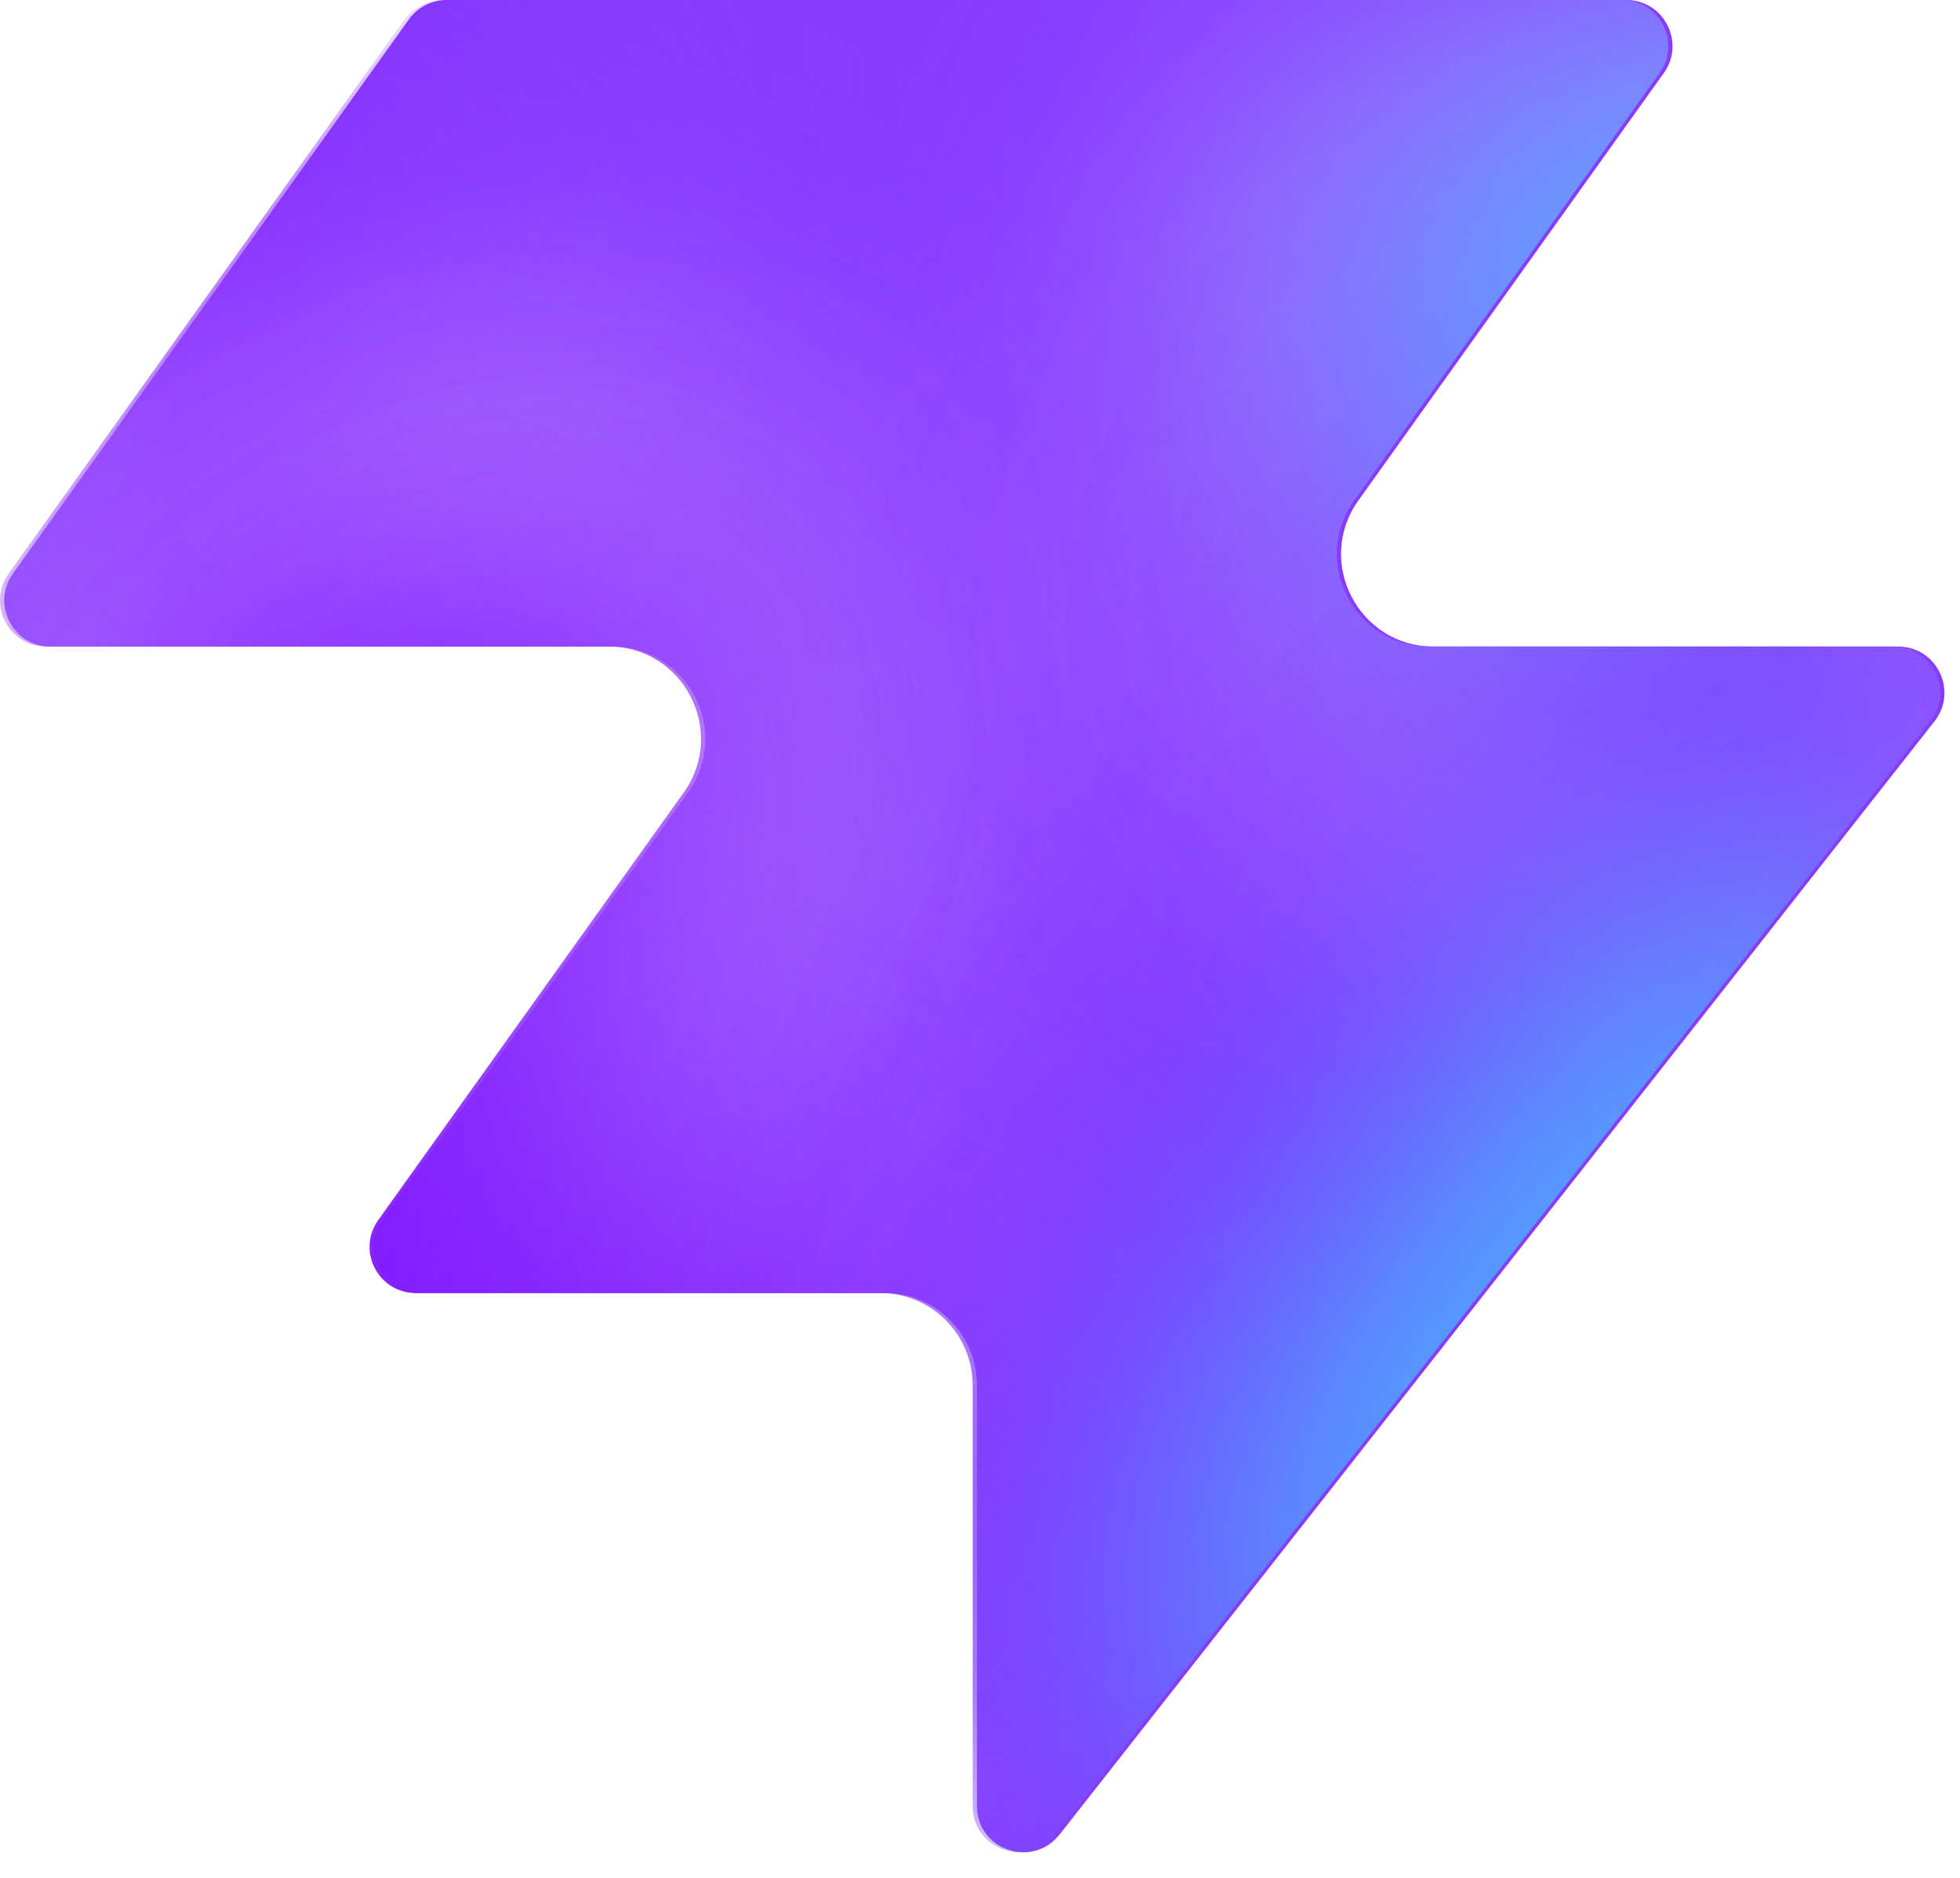
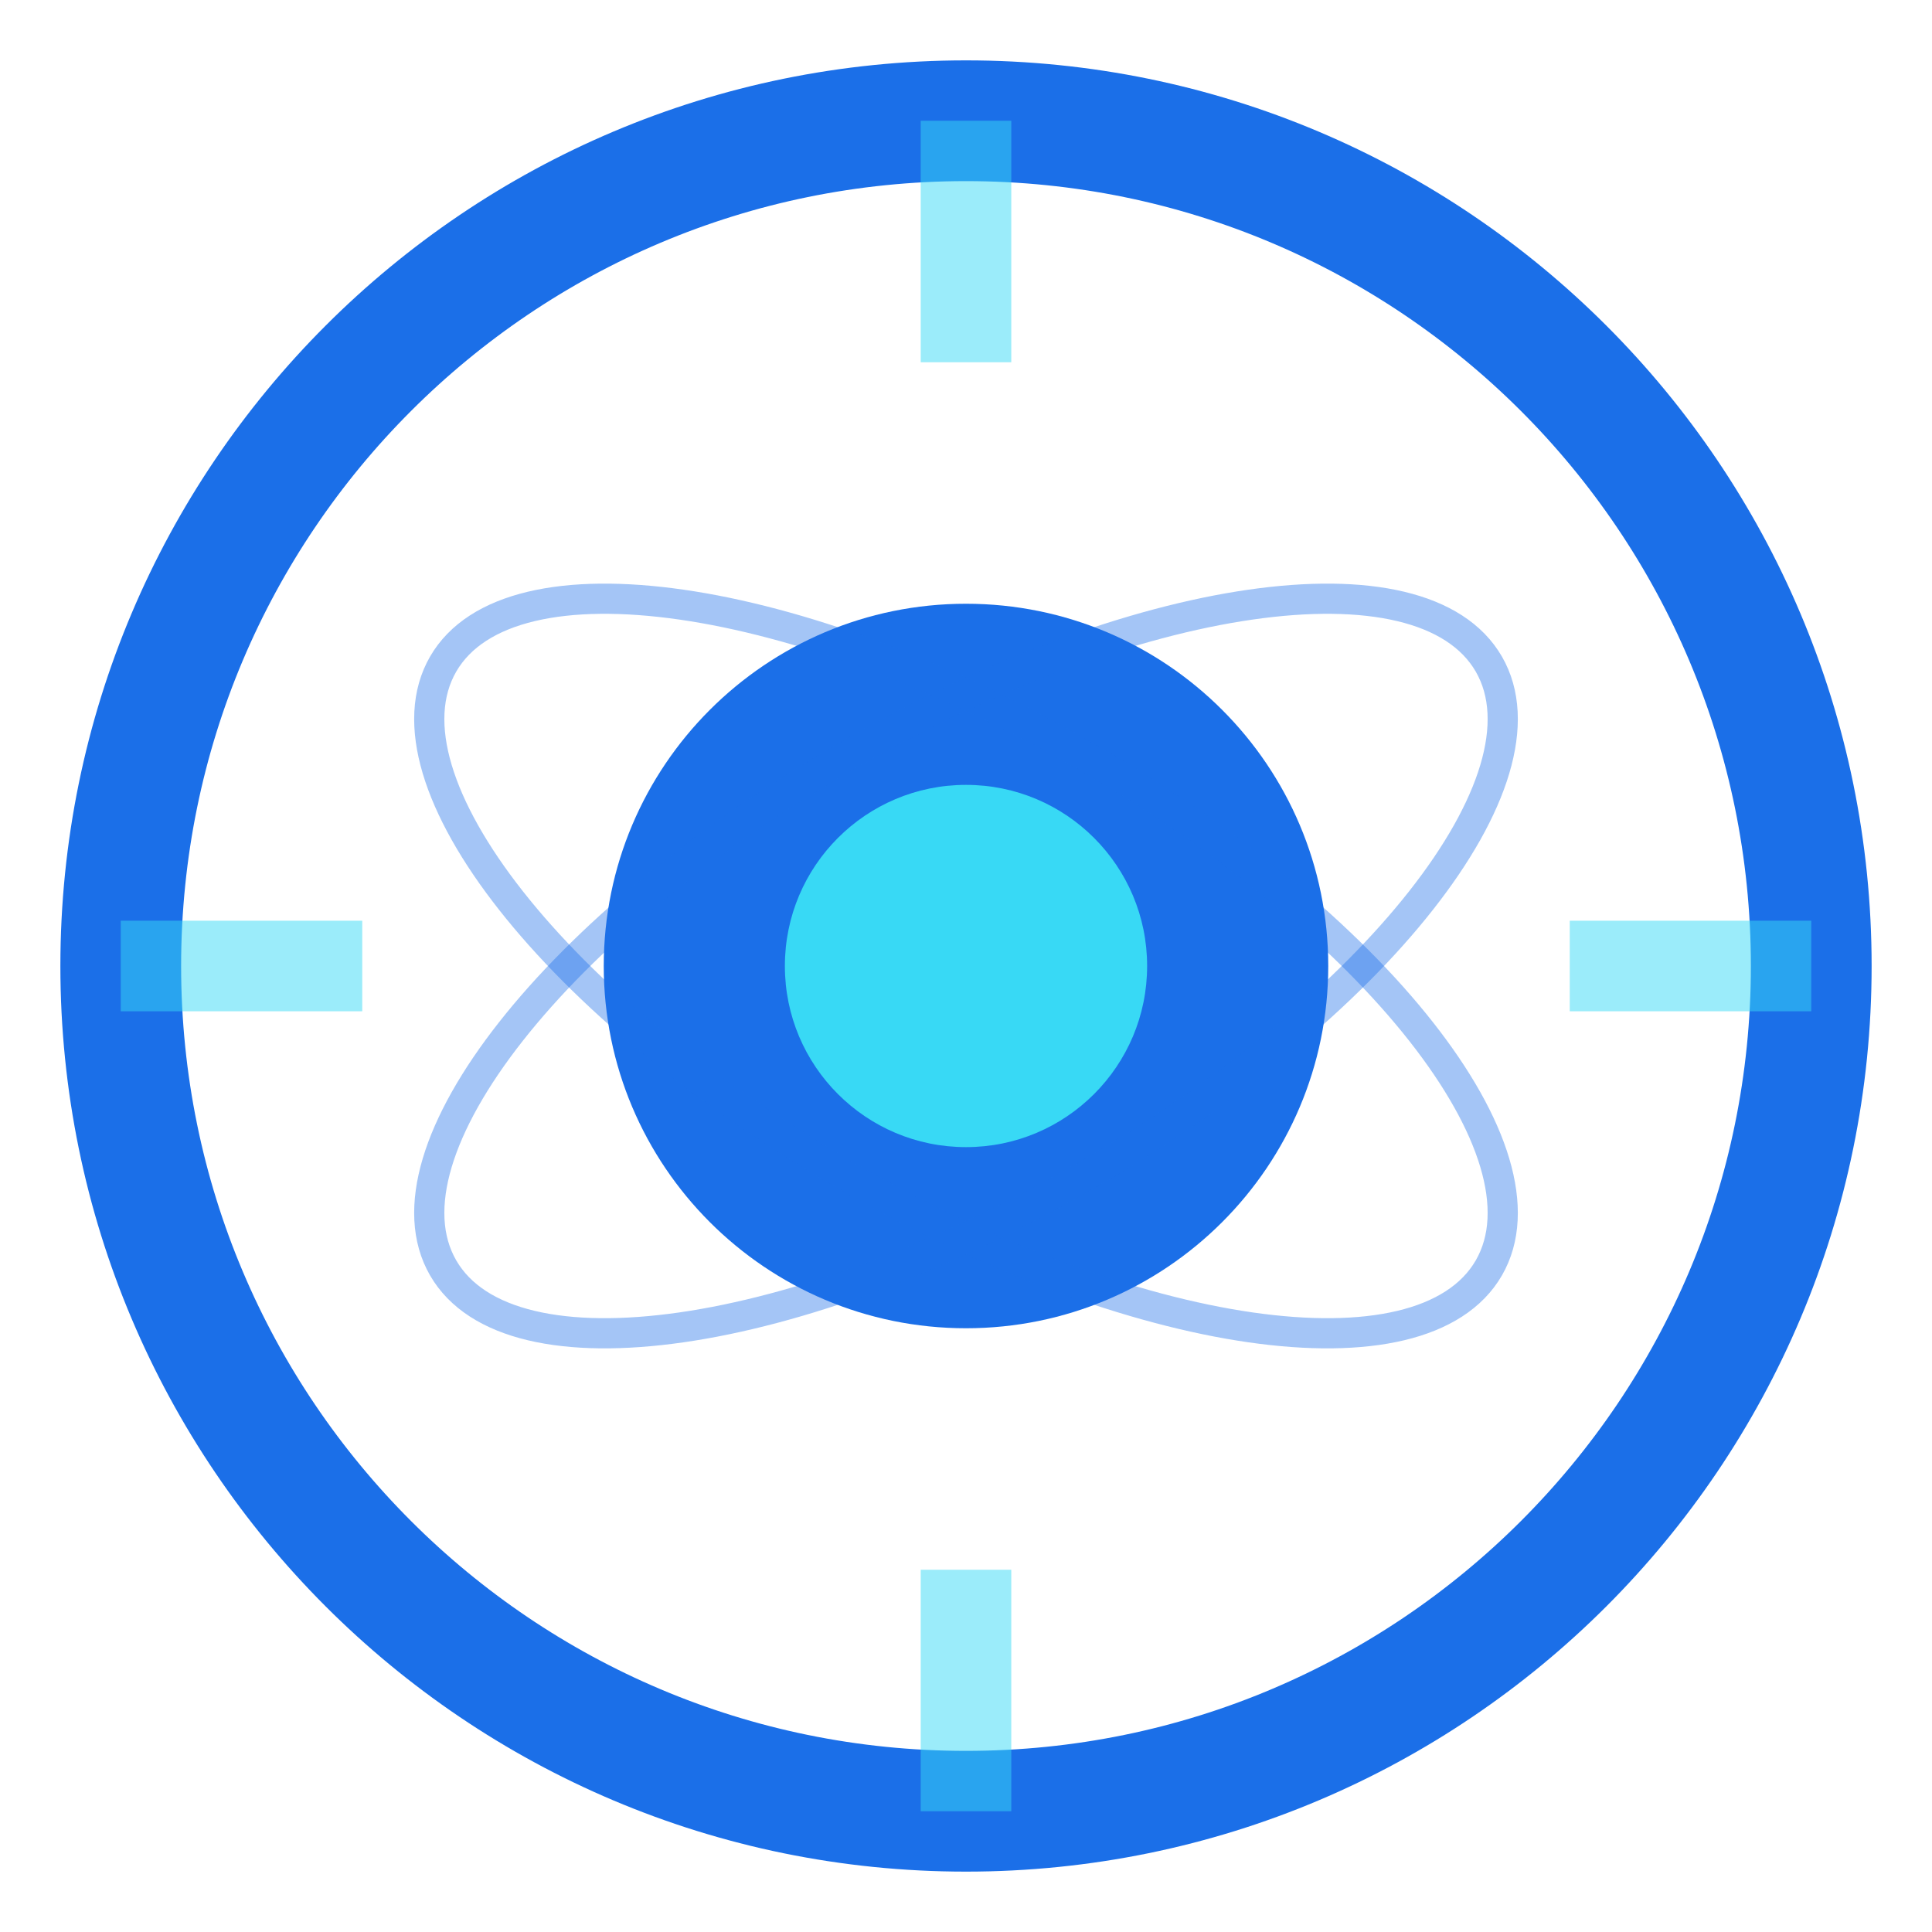
- <svg xmlns="http://www.w3.org/2000/svg" width="48" height="46" fill="none" viewBox="0 0 48 46">
-   <path fill="#863bff" d="M25.946 44.938c-.664.845-2.021.375-2.021-.698V33.937a2.26 2.26 0 0 0-2.262-2.262H10.287c-.92 0-1.456-1.04-.92-1.788l7.48-10.471c1.07-1.497 0-3.578-1.842-3.578H1.237c-.92 0-1.456-1.04-.92-1.788L10.013.474c.214-.297.556-.474.92-.474h28.894c.92 0 1.456 1.04.92 1.788l-7.48 10.471c-1.07 1.498 0 3.579 1.842 3.579h11.377c.943 0 1.473 1.088.89 1.83L25.947 44.94z" style="fill:#863bff;fill:color(display-p3 .525 .23 1);fill-opacity:1" />
-   <mask id="a" width="48" height="46" x="0" y="0" maskUnits="userSpaceOnUse" style="mask-type:alpha">
-     <path fill="#000" d="M25.842 44.938c-.664.844-2.021.375-2.021-.698V33.937a2.26 2.26 0 0 0-2.262-2.262H10.183c-.92 0-1.456-1.04-.92-1.788l7.48-10.471c1.07-1.498 0-3.579-1.842-3.579H1.133c-.92 0-1.456-1.04-.92-1.787L9.91.473c.214-.297.556-.474.92-.474h28.894c.92 0 1.456 1.04.92 1.788l-7.48 10.471c-1.07 1.498 0 3.578 1.842 3.578h11.377c.943 0 1.473 1.088.89 1.832L25.843 44.94z" style="fill:#000;fill-opacity:1" />
-   </mask>
-   <g mask="url(#a)">
-     <g filter="url(#b)">
-       <ellipse cx="5.508" cy="14.704" fill="#ede6ff" rx="5.508" ry="14.704" style="fill:#ede6ff;fill:color(display-p3 .927 .903 1);fill-opacity:1" transform="matrix(.00324 1 1 -.00324 -4.47 31.516)" />
-     </g>
-     <g filter="url(#c)">
-       <ellipse cx="10.399" cy="29.851" fill="#ede6ff" rx="10.399" ry="29.851" style="fill:#ede6ff;fill:color(display-p3 .927 .903 1);fill-opacity:1" transform="matrix(.00324 1 1 -.00324 -39.328 7.883)" />
-     </g>
-     <g filter="url(#d)">
-       <ellipse cx="5.508" cy="30.487" fill="#7e14ff" rx="5.508" ry="30.487" style="fill:#7e14ff;fill:color(display-p3 .492 .077 1);fill-opacity:1" transform="rotate(89.814 -25.913 -14.639)scale(1 -1)" />
-     </g>
-     <g filter="url(#e)">
-       <ellipse cx="5.508" cy="30.599" fill="#7e14ff" rx="5.508" ry="30.599" style="fill:#7e14ff;fill:color(display-p3 .492 .077 1);fill-opacity:1" transform="rotate(89.814 -32.644 -3.334)scale(1 -1)" />
-     </g>
-     <g filter="url(#f)">
-       <ellipse cx="5.508" cy="30.599" fill="#7e14ff" rx="5.508" ry="30.599" style="fill:#7e14ff;fill:color(display-p3 .492 .077 1);fill-opacity:1" transform="matrix(.00324 1 1 -.00324 -34.34 30.47)" />
-     </g>
-     <g filter="url(#g)">
-       <ellipse cx="14.072" cy="22.078" fill="#ede6ff" rx="14.072" ry="22.078" style="fill:#ede6ff;fill:color(display-p3 .927 .903 1);fill-opacity:1" transform="rotate(93.35 24.506 48.493)scale(-1 1)" />
-     </g>
-     <g filter="url(#h)">
-       <ellipse cx="3.47" cy="21.501" fill="#7e14ff" rx="3.47" ry="21.501" style="fill:#7e14ff;fill:color(display-p3 .492 .077 1);fill-opacity:1" transform="rotate(89.009 28.708 47.59)scale(-1 1)" />
-     </g>
-     <g filter="url(#i)">
-       <ellipse cx="3.47" cy="21.501" fill="#7e14ff" rx="3.47" ry="21.501" style="fill:#7e14ff;fill:color(display-p3 .492 .077 1);fill-opacity:1" transform="rotate(89.009 28.708 47.59)scale(-1 1)" />
-     </g>
-     <g filter="url(#j)">
-       <ellipse cx=".387" cy="8.972" fill="#7e14ff" rx="4.407" ry="29.108" style="fill:#7e14ff;fill:color(display-p3 .492 .077 1);fill-opacity:1" transform="rotate(39.51 .387 8.972)" />
-     </g>
-     <g filter="url(#k)">
-       <ellipse cx="47.523" cy="-6.092" fill="#7e14ff" rx="4.407" ry="29.108" style="fill:#7e14ff;fill:color(display-p3 .492 .077 1);fill-opacity:1" transform="rotate(37.892 47.523 -6.092)" />
-     </g>
-     <g filter="url(#l)">
-       <ellipse cx="41.412" cy="6.333" fill="#47bfff" rx="5.971" ry="9.665" style="fill:#47bfff;fill:color(display-p3 .28 .748 1);fill-opacity:1" transform="rotate(37.892 41.412 6.333)" />
-     </g>
-     <g filter="url(#m)">
-       <ellipse cx="-1.879" cy="38.332" fill="#7e14ff" rx="4.407" ry="29.108" style="fill:#7e14ff;fill:color(display-p3 .492 .077 1);fill-opacity:1" transform="rotate(37.892 -1.88 38.332)" />
-     </g>
-     <g filter="url(#n)">
-       <ellipse cx="-1.879" cy="38.332" fill="#7e14ff" rx="4.407" ry="29.108" style="fill:#7e14ff;fill:color(display-p3 .492 .077 1);fill-opacity:1" transform="rotate(37.892 -1.88 38.332)" />
-     </g>
-     <g filter="url(#o)">
-       <ellipse cx="35.651" cy="29.907" fill="#7e14ff" rx="4.407" ry="29.108" style="fill:#7e14ff;fill:color(display-p3 .492 .077 1);fill-opacity:1" transform="rotate(37.892 35.651 29.907)" />
-     </g>
-     <g filter="url(#p)">
-       <ellipse cx="38.418" cy="32.4" fill="#47bfff" rx="5.971" ry="15.297" style="fill:#47bfff;fill:color(display-p3 .28 .748 1);fill-opacity:1" transform="rotate(37.892 38.418 32.4)" />
-     </g>
-   </g>
-   <defs>
-     <filter id="b" width="60.045" height="41.654" x="-19.77" y="16.149" color-interpolation-filters="sRGB" filterUnits="userSpaceOnUse">
-       <feFlood flood-opacity="0" result="BackgroundImageFix" />
-       <feBlend in="SourceGraphic" in2="BackgroundImageFix" result="shape" />
-       <feGaussianBlur result="effect1_foregroundBlur_2002_17158" stdDeviation="7.659" />
-     </filter>
-     <filter id="c" width="90.34" height="51.437" x="-54.613" y="-7.533" color-interpolation-filters="sRGB" filterUnits="userSpaceOnUse">
-       <feFlood flood-opacity="0" result="BackgroundImageFix" />
-       <feBlend in="SourceGraphic" in2="BackgroundImageFix" result="shape" />
-       <feGaussianBlur result="effect1_foregroundBlur_2002_17158" stdDeviation="7.659" />
-     </filter>
-     <filter id="d" width="79.355" height="29.4" x="-49.64" y="2.03" color-interpolation-filters="sRGB" filterUnits="userSpaceOnUse">
-       <feFlood flood-opacity="0" result="BackgroundImageFix" />
-       <feBlend in="SourceGraphic" in2="BackgroundImageFix" result="shape" />
-       <feGaussianBlur result="effect1_foregroundBlur_2002_17158" stdDeviation="4.596" />
-     </filter>
-     <filter id="e" width="79.579" height="29.4" x="-45.045" y="20.029" color-interpolation-filters="sRGB" filterUnits="userSpaceOnUse">
-       <feFlood flood-opacity="0" result="BackgroundImageFix" />
-       <feBlend in="SourceGraphic" in2="BackgroundImageFix" result="shape" />
-       <feGaussianBlur result="effect1_foregroundBlur_2002_17158" stdDeviation="4.596" />
-     </filter>
-     <filter id="f" width="79.579" height="29.4" x="-43.513" y="21.178" color-interpolation-filters="sRGB" filterUnits="userSpaceOnUse">
-       <feFlood flood-opacity="0" result="BackgroundImageFix" />
-       <feBlend in="SourceGraphic" in2="BackgroundImageFix" result="shape" />
-       <feGaussianBlur result="effect1_foregroundBlur_2002_17158" stdDeviation="4.596" />
-     </filter>
-     <filter id="g" width="74.749" height="58.852" x="15.756" y="-17.901" color-interpolation-filters="sRGB" filterUnits="userSpaceOnUse">
-       <feFlood flood-opacity="0" result="BackgroundImageFix" />
-       <feBlend in="SourceGraphic" in2="BackgroundImageFix" result="shape" />
-       <feGaussianBlur result="effect1_foregroundBlur_2002_17158" stdDeviation="7.659" />
-     </filter>
-     <filter id="h" width="61.377" height="25.362" x="23.548" y="2.284" color-interpolation-filters="sRGB" filterUnits="userSpaceOnUse">
-       <feFlood flood-opacity="0" result="BackgroundImageFix" />
-       <feBlend in="SourceGraphic" in2="BackgroundImageFix" result="shape" />
-       <feGaussianBlur result="effect1_foregroundBlur_2002_17158" stdDeviation="4.596" />
-     </filter>
-     <filter id="i" width="61.377" height="25.362" x="23.548" y="2.284" color-interpolation-filters="sRGB" filterUnits="userSpaceOnUse">
-       <feFlood flood-opacity="0" result="BackgroundImageFix" />
-       <feBlend in="SourceGraphic" in2="BackgroundImageFix" result="shape" />
-       <feGaussianBlur result="effect1_foregroundBlur_2002_17158" stdDeviation="4.596" />
-     </filter>
-     <filter id="j" width="56.045" height="63.649" x="-27.636" y="-22.853" color-interpolation-filters="sRGB" filterUnits="userSpaceOnUse">
-       <feFlood flood-opacity="0" result="BackgroundImageFix" />
-       <feBlend in="SourceGraphic" in2="BackgroundImageFix" result="shape" />
-       <feGaussianBlur result="effect1_foregroundBlur_2002_17158" stdDeviation="4.596" />
-     </filter>
-     <filter id="k" width="54.814" height="64.646" x="20.116" y="-38.415" color-interpolation-filters="sRGB" filterUnits="userSpaceOnUse">
-       <feFlood flood-opacity="0" result="BackgroundImageFix" />
-       <feBlend in="SourceGraphic" in2="BackgroundImageFix" result="shape" />
-       <feGaussianBlur result="effect1_foregroundBlur_2002_17158" stdDeviation="4.596" />
-     </filter>
-     <filter id="l" width="33.541" height="35.313" x="24.641" y="-11.323" color-interpolation-filters="sRGB" filterUnits="userSpaceOnUse">
-       <feFlood flood-opacity="0" result="BackgroundImageFix" />
-       <feBlend in="SourceGraphic" in2="BackgroundImageFix" result="shape" />
-       <feGaussianBlur result="effect1_foregroundBlur_2002_17158" stdDeviation="4.596" />
-     </filter>
-     <filter id="m" width="54.814" height="64.646" x="-29.286" y="6.009" color-interpolation-filters="sRGB" filterUnits="userSpaceOnUse">
-       <feFlood flood-opacity="0" result="BackgroundImageFix" />
-       <feBlend in="SourceGraphic" in2="BackgroundImageFix" result="shape" />
-       <feGaussianBlur result="effect1_foregroundBlur_2002_17158" stdDeviation="4.596" />
-     </filter>
-     <filter id="n" width="54.814" height="64.646" x="-29.286" y="6.009" color-interpolation-filters="sRGB" filterUnits="userSpaceOnUse">
-       <feFlood flood-opacity="0" result="BackgroundImageFix" />
-       <feBlend in="SourceGraphic" in2="BackgroundImageFix" result="shape" />
-       <feGaussianBlur result="effect1_foregroundBlur_2002_17158" stdDeviation="4.596" />
-     </filter>
-     <filter id="o" width="54.814" height="64.646" x="8.244" y="-2.416" color-interpolation-filters="sRGB" filterUnits="userSpaceOnUse">
-       <feFlood flood-opacity="0" result="BackgroundImageFix" />
-       <feBlend in="SourceGraphic" in2="BackgroundImageFix" result="shape" />
-       <feGaussianBlur result="effect1_foregroundBlur_2002_17158" stdDeviation="4.596" />
-     </filter>
-     <filter id="p" width="39.409" height="43.623" x="18.713" y="10.588" color-interpolation-filters="sRGB" filterUnits="userSpaceOnUse">
-       <feFlood flood-opacity="0" result="BackgroundImageFix" />
-       <feBlend in="SourceGraphic" in2="BackgroundImageFix" result="shape" />
-       <feGaussianBlur result="effect1_foregroundBlur_2002_17158" stdDeviation="4.596" />
-     </filter>
-   </defs>
+ <svg xmlns="http://www.w3.org/2000/svg" viewBox="0 0 32 32" fill="none">
+   <circle cx="16" cy="16" r="14" stroke="#1B6FE8" stroke-width="2" fill="none" />
+   <circle cx="16" cy="16" r="6" fill="#1B6FE8" />
+   <circle cx="16" cy="16" r="3" fill="#38D9F5" />
+   <path d="M16 2 L16 6 M16 26 L16 30 M2 16 L6 16 M26 16 L30 16" stroke="#38D9F5" stroke-width="1.5" opacity="0.5" />
+   <ellipse cx="16" cy="16" rx="10" ry="4" stroke="#1B6FE8" stroke-width="0.5" opacity="0.4" transform="rotate(30 16 16)" />
+   <ellipse cx="16" cy="16" rx="10" ry="4" stroke="#1B6FE8" stroke-width="0.5" opacity="0.4" transform="rotate(-30 16 16)" />
</svg>
